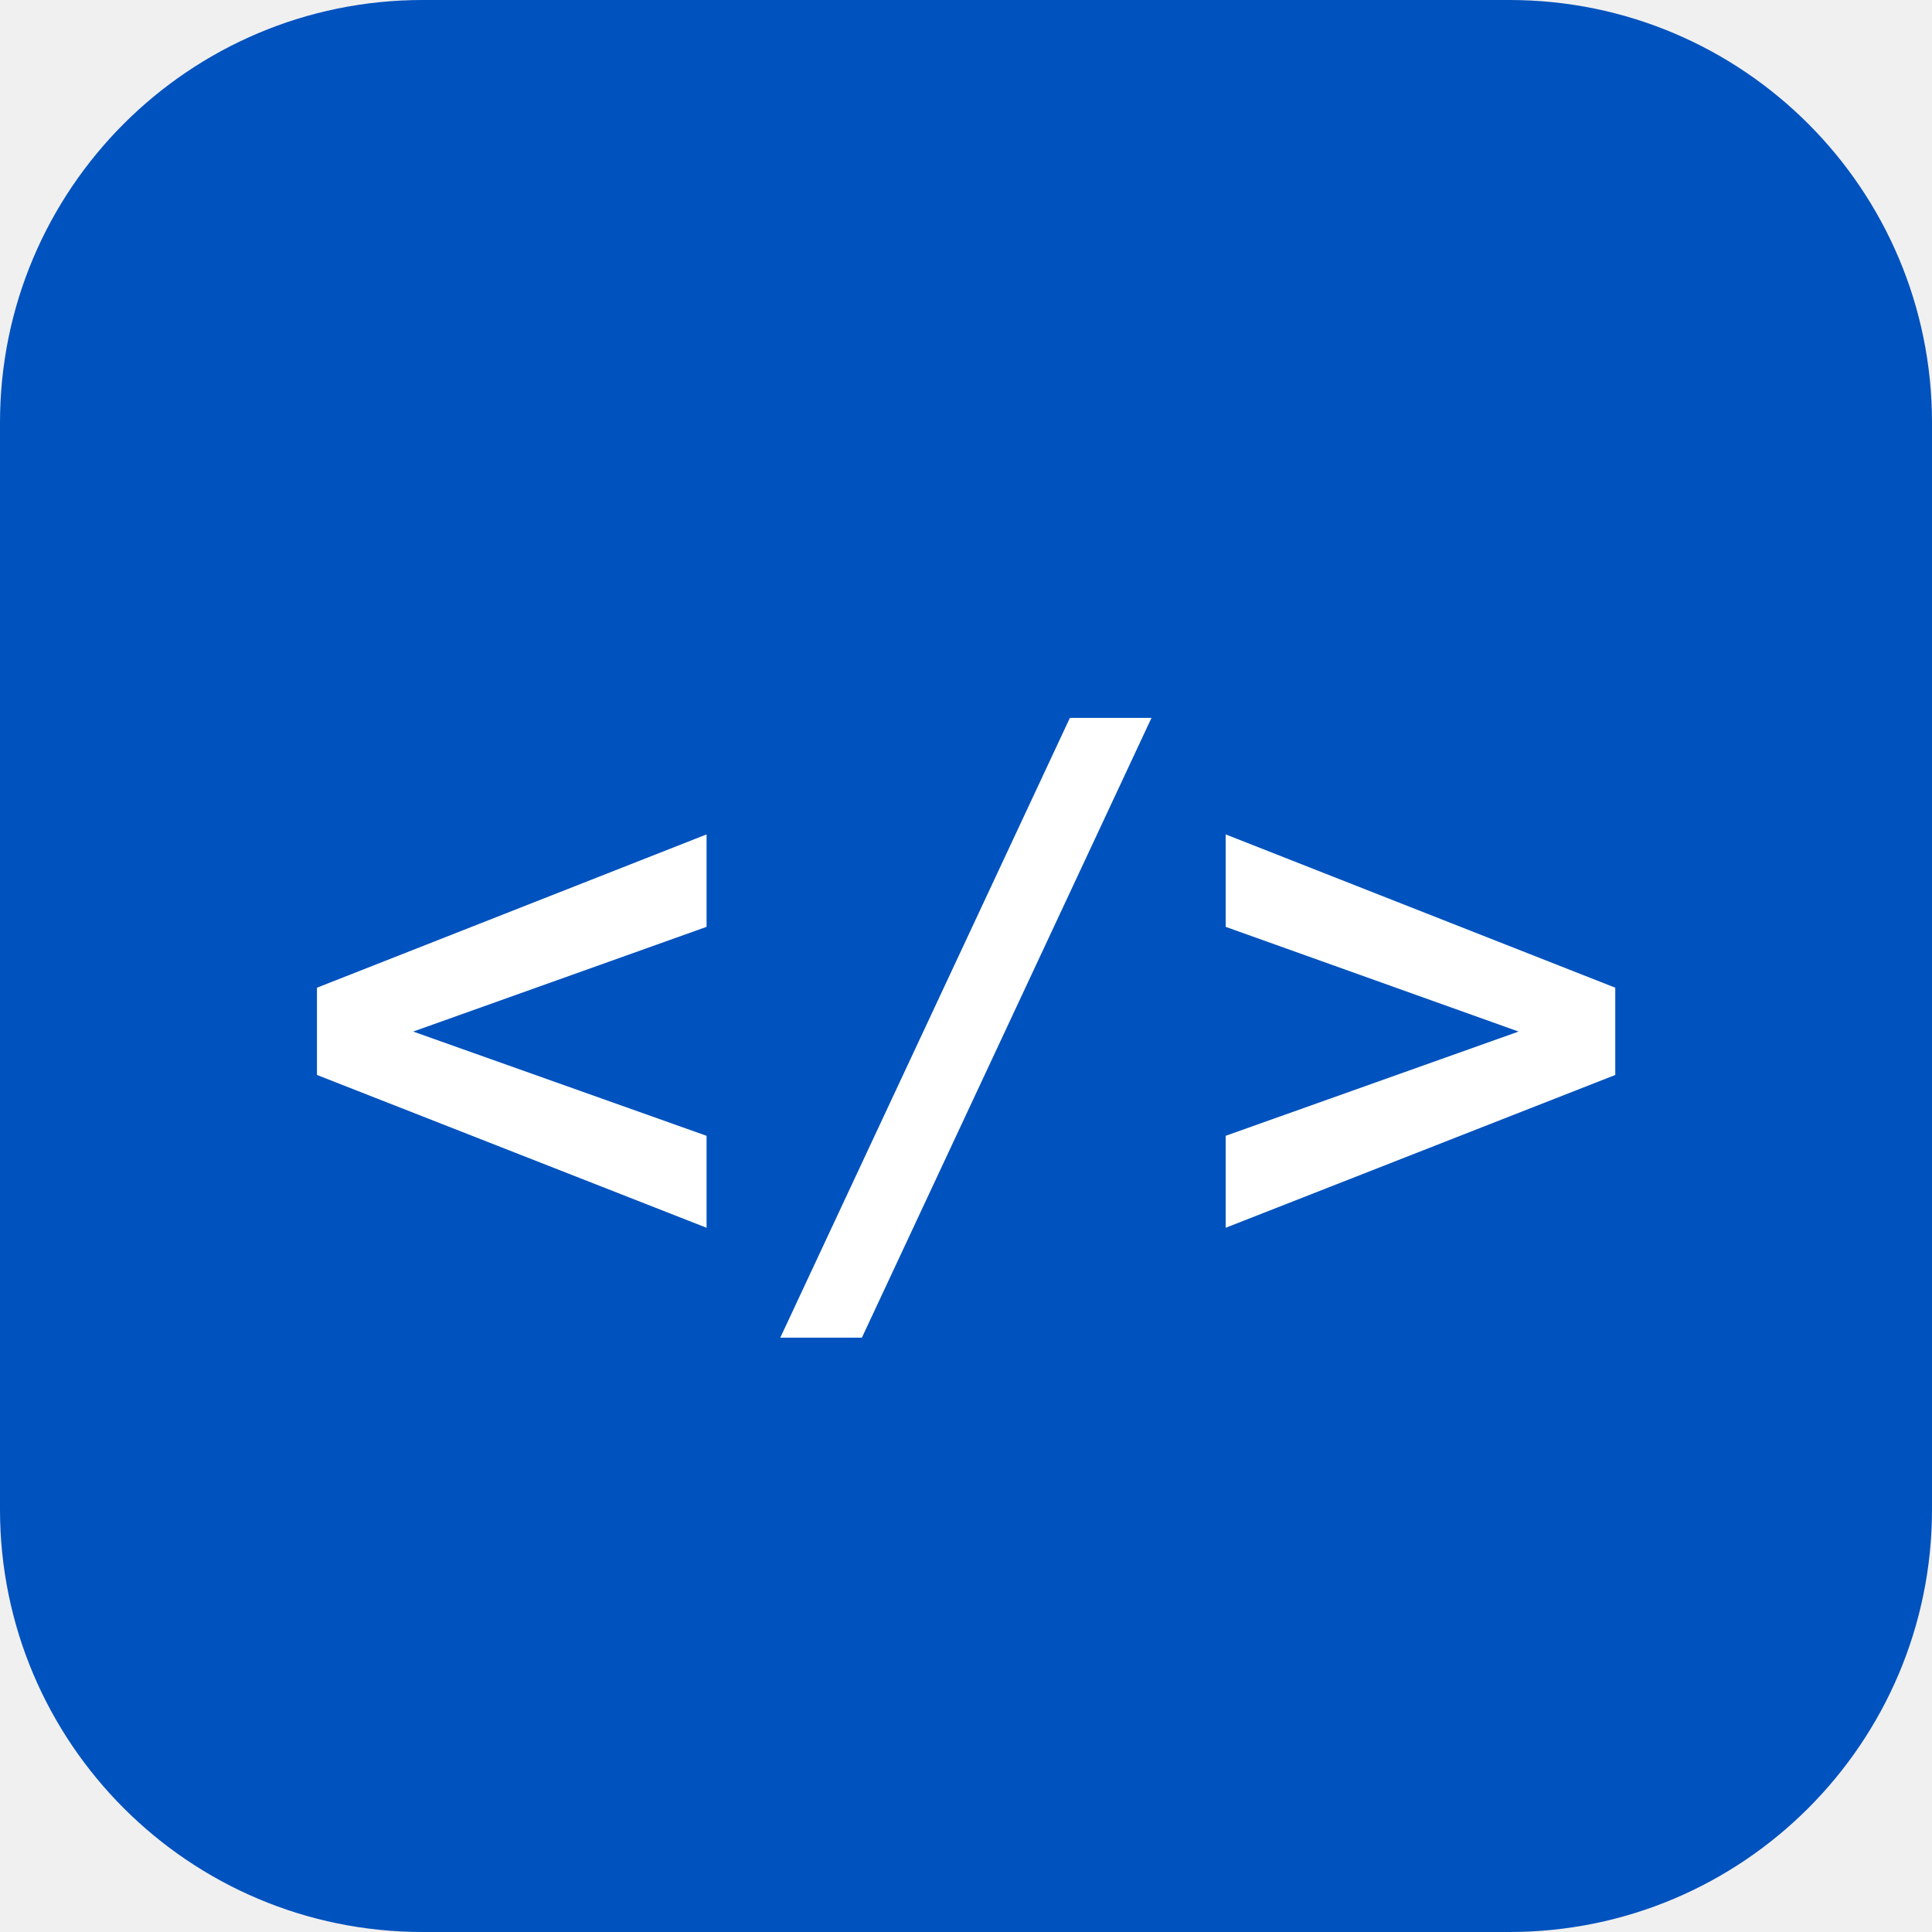
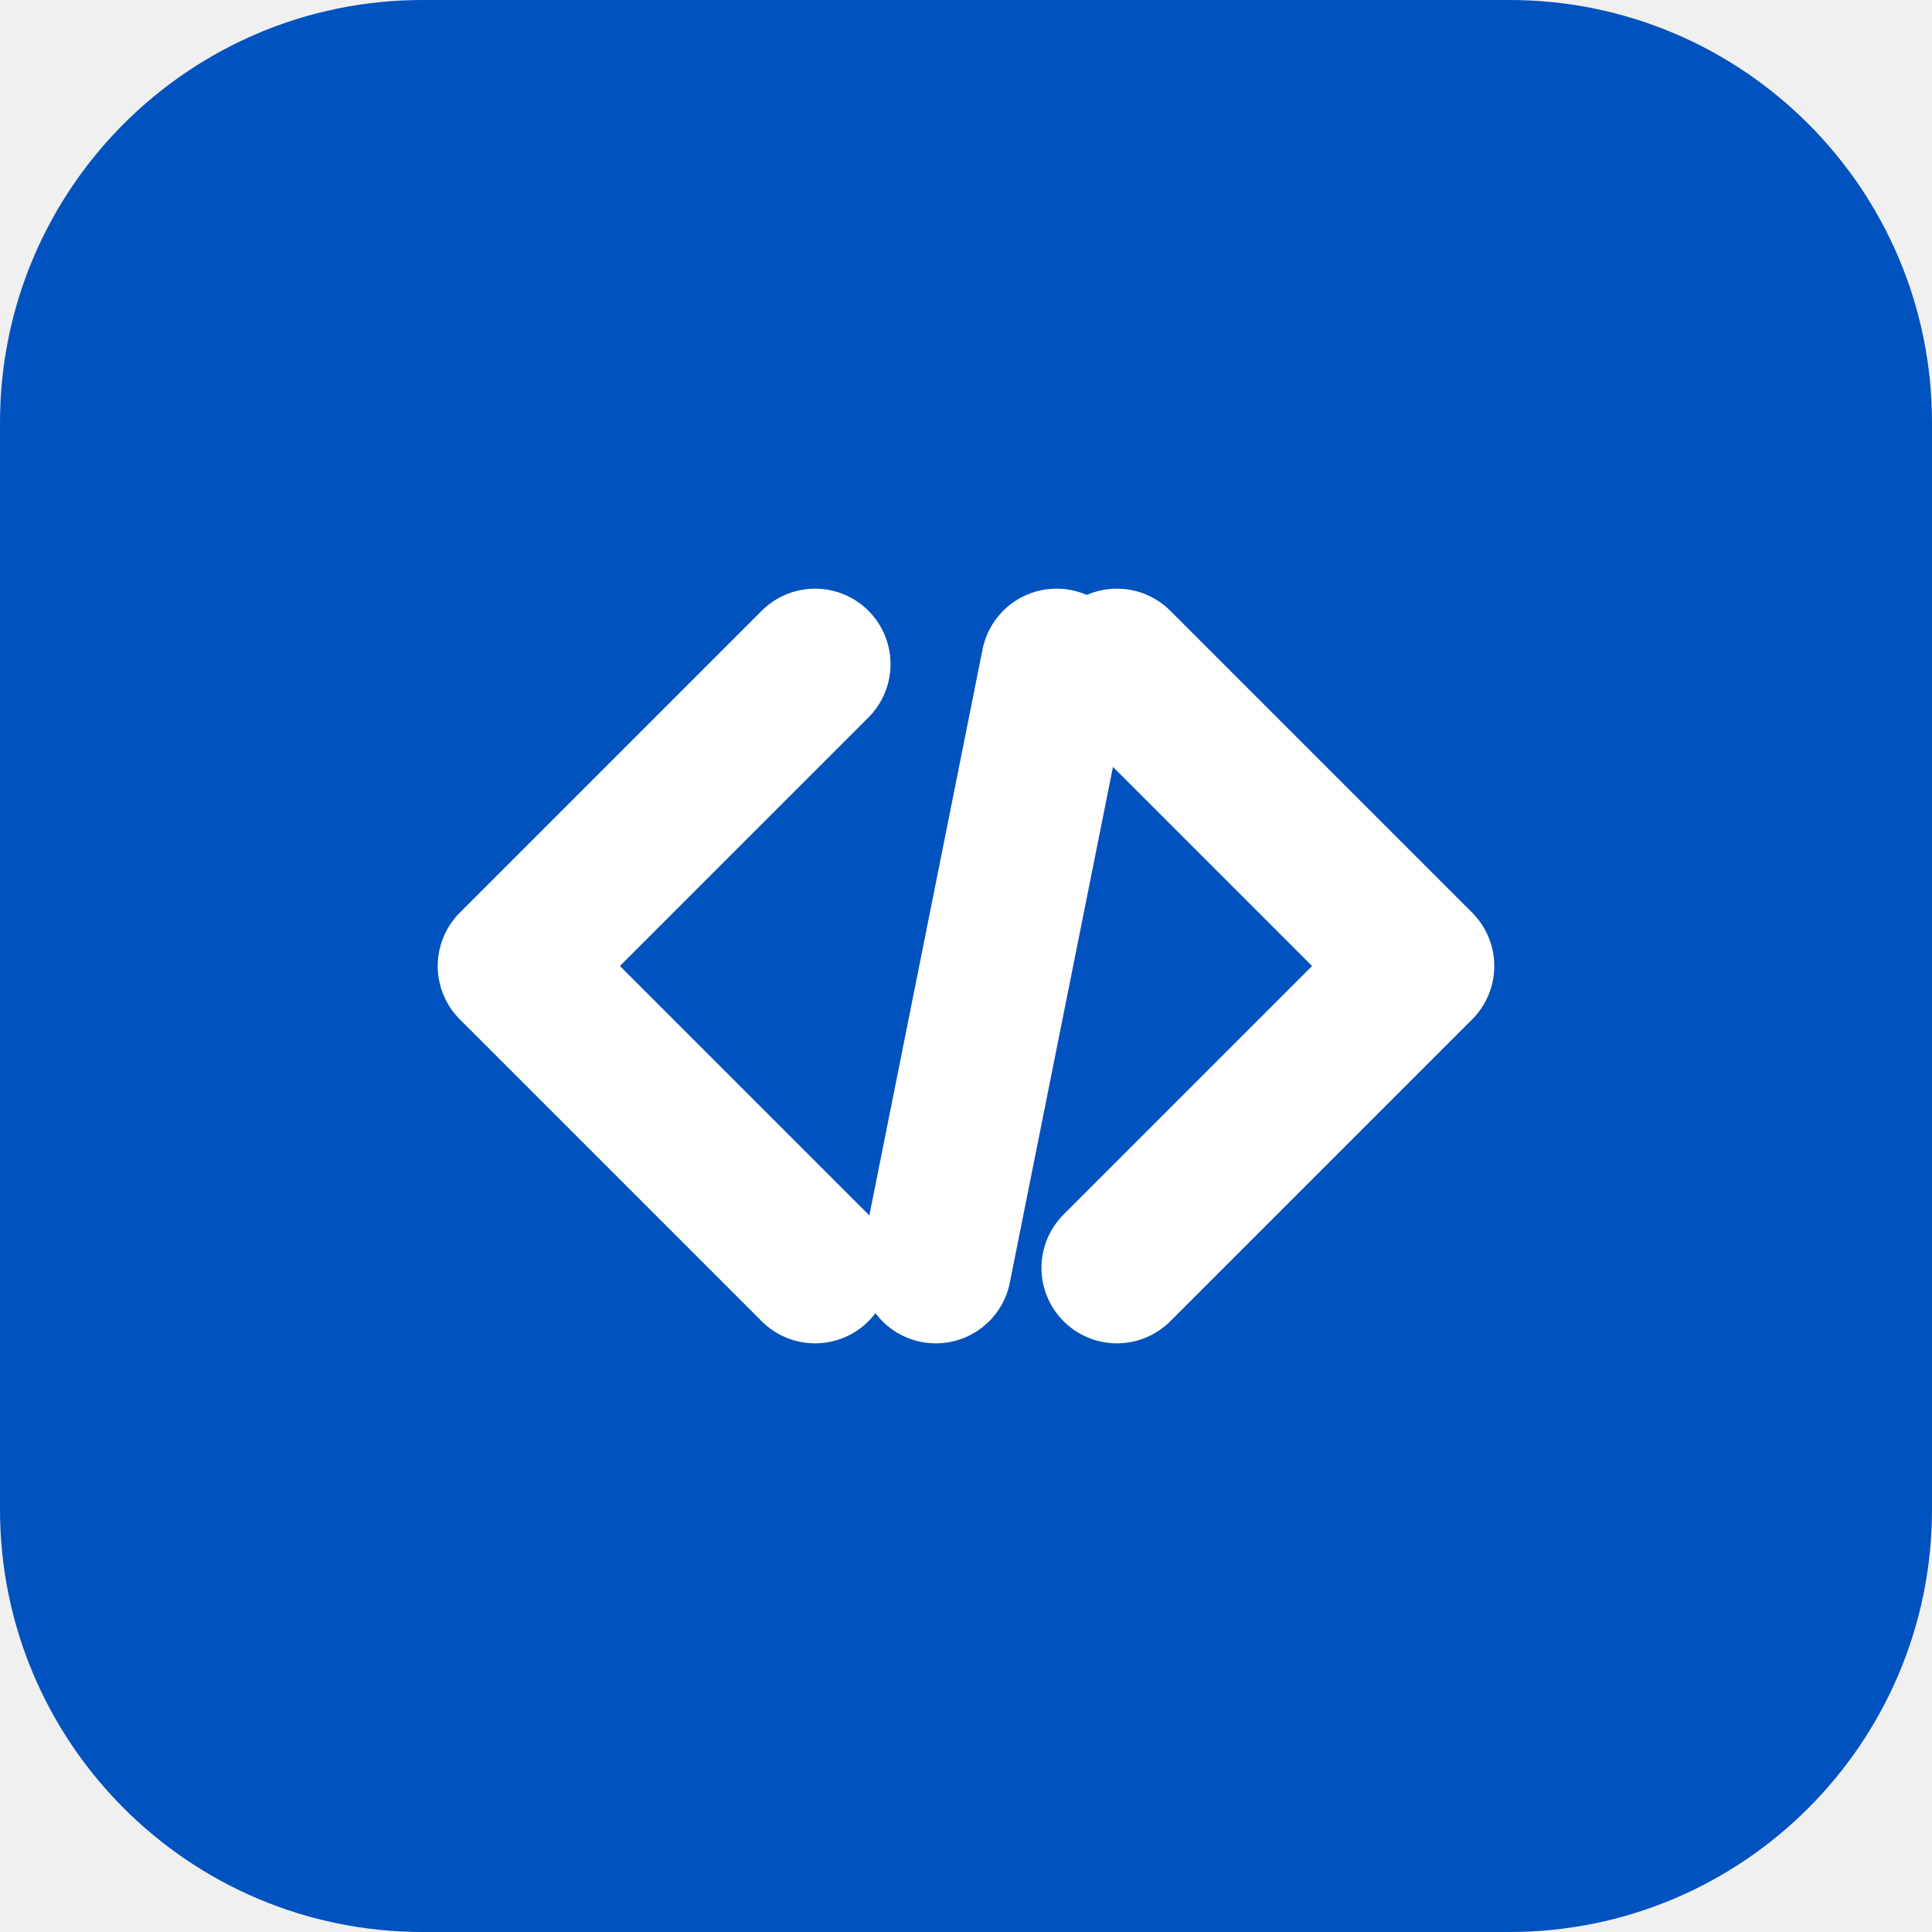
<svg xmlns="http://www.w3.org/2000/svg" viewBox="0 0 64 64" role="img" aria-labelledby="title">
  <rect width="64" height="64" rx="14" fill="#0052be" />
-   <text x="32" y="42" fill="#ffffff" font-family="ui-monospace, Menlo, monospace" font-size="25" font-weight="800" text-anchor="middle">&lt;/&gt;</text>
+   <g fill="none" stroke="#ffffff" stroke-width="5" stroke-linecap="round" stroke-linejoin="round">
+     <path d="M27 22 17 32 27 42" />
+     <path d="M31 42 35 22" />
+     <path d="M37 22 47 32 37 42" />
+   </g>
</svg>
